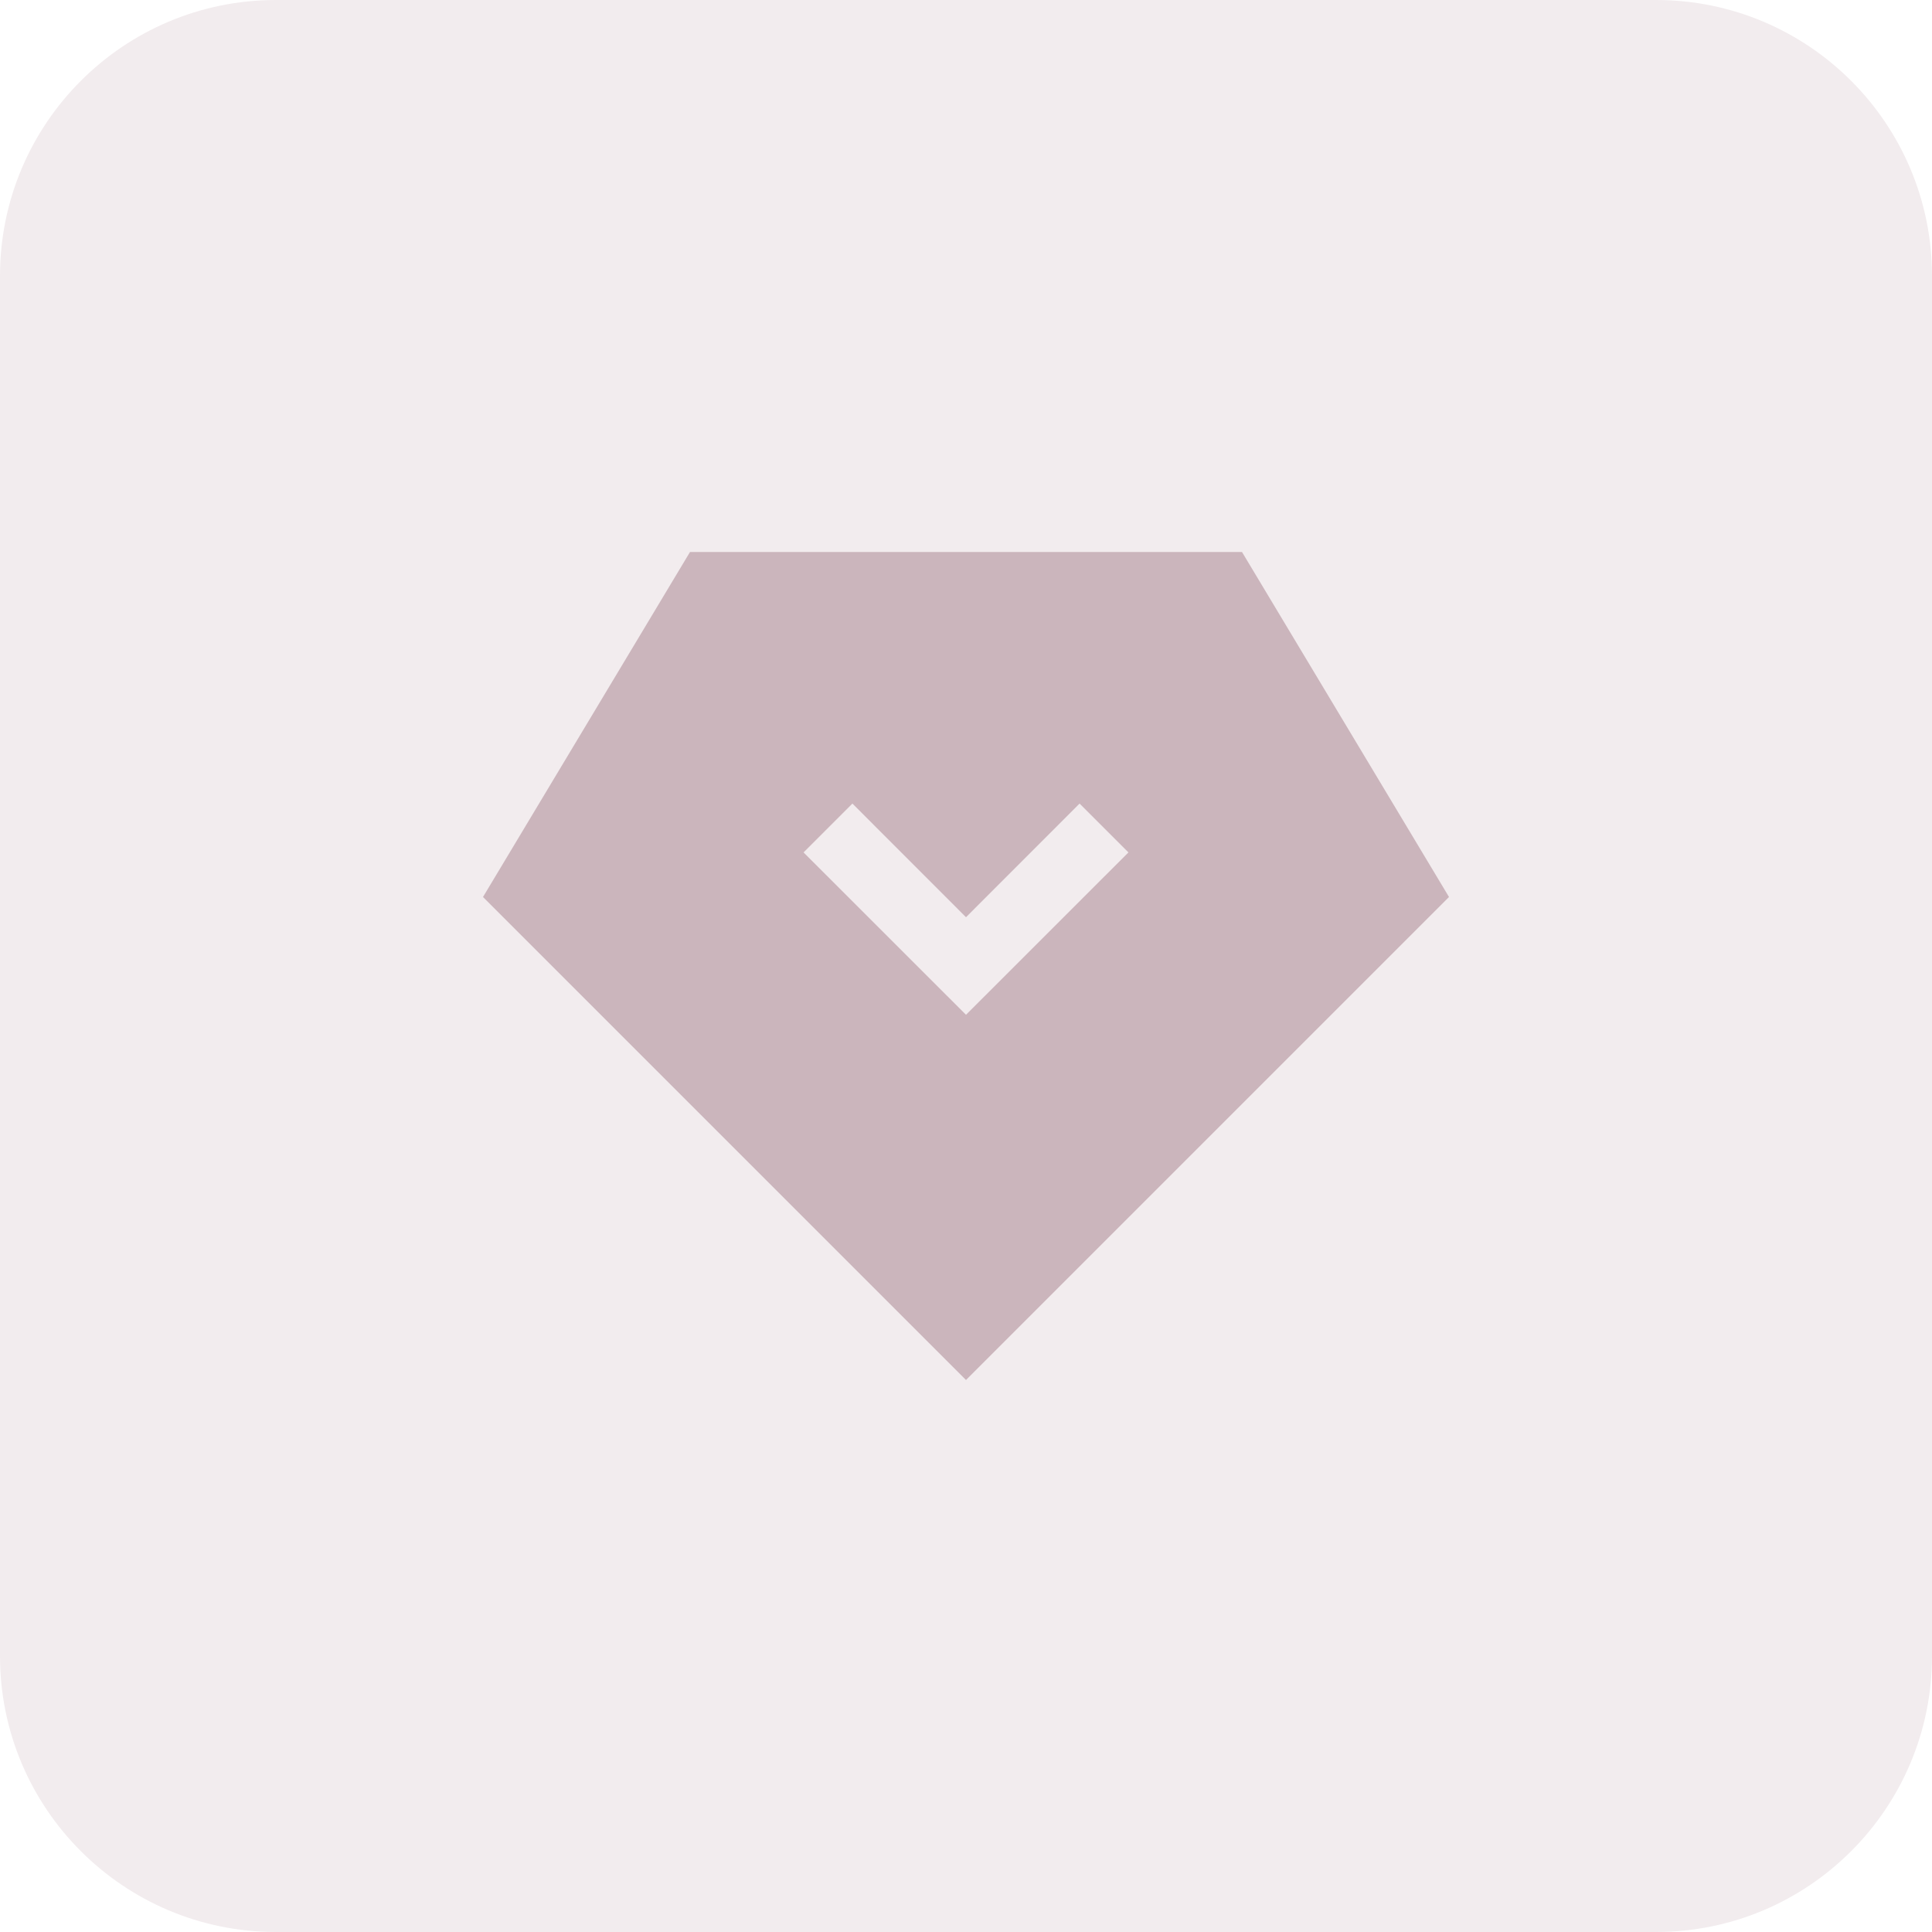
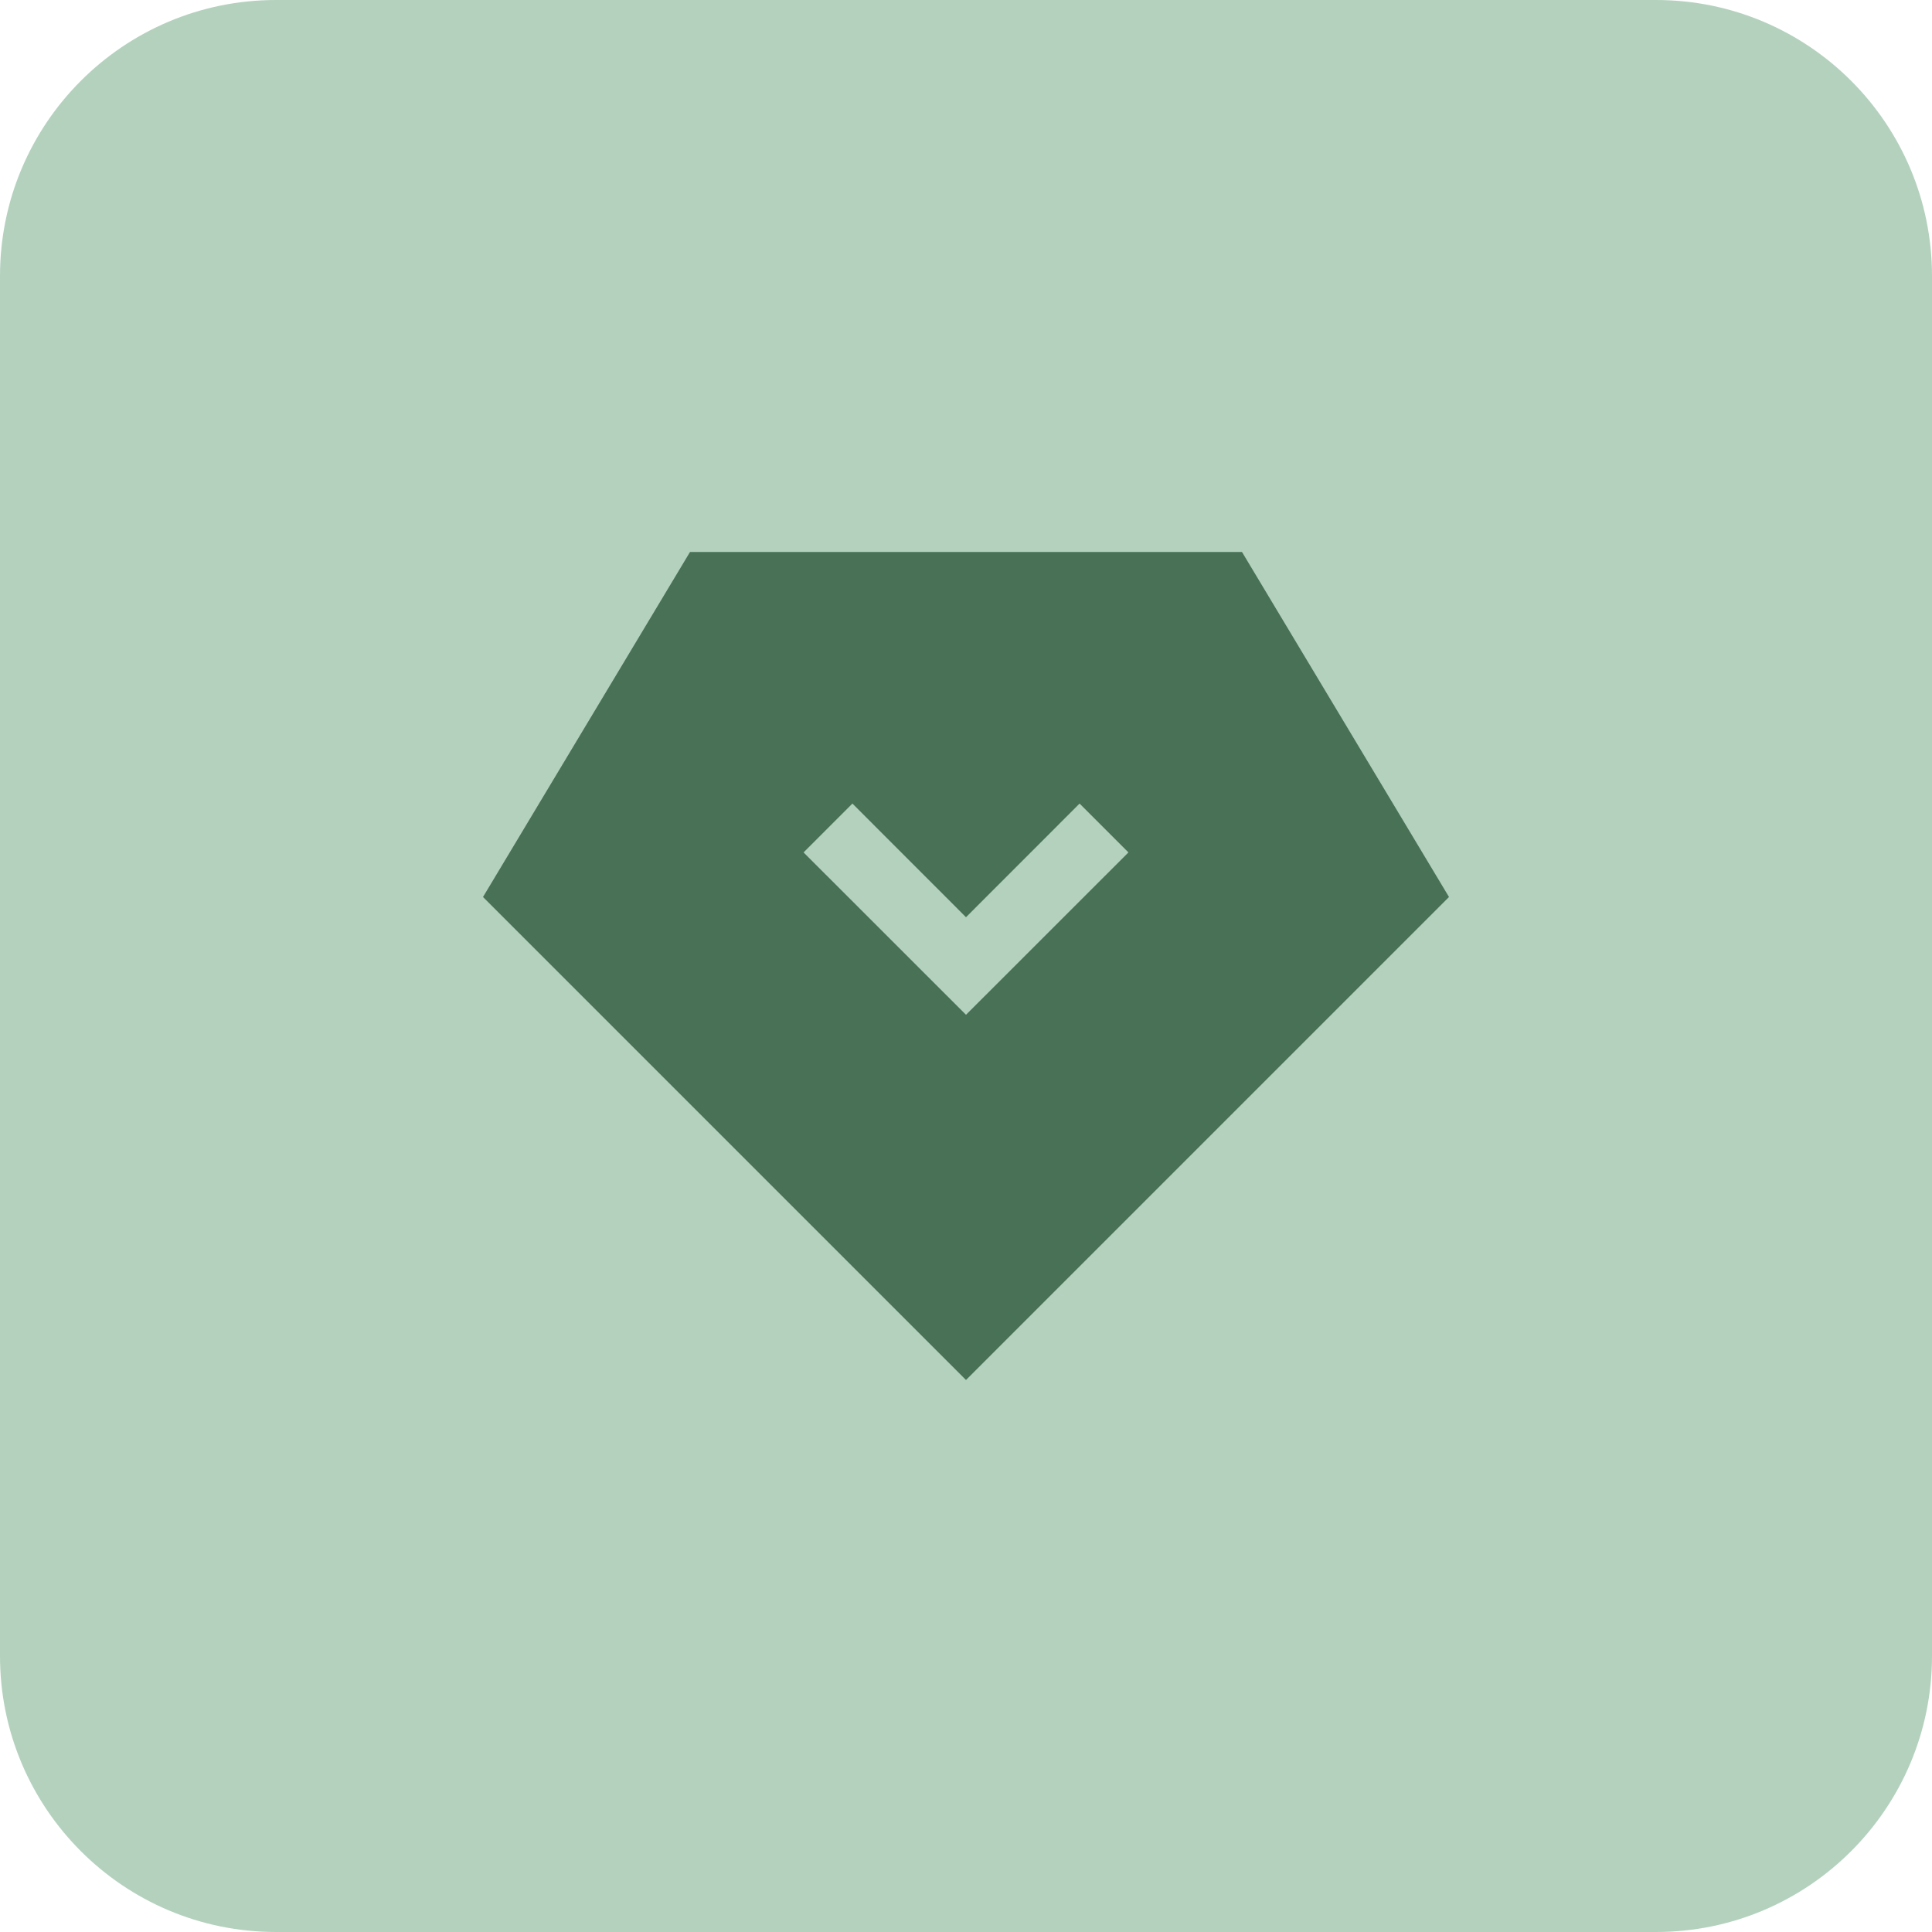
<svg xmlns="http://www.w3.org/2000/svg" width="28px" height="28px" viewBox="0 0 28 28" version="1.1">
-   <g id="我的" stroke="none" stroke-width="1" fill="none" fill-rule="evenodd">
-     <g id="公司认证第一步" transform="translate(-315, -108)">
+   <g id="代理角色" stroke="none" stroke-width="1" fill="none" fill-rule="evenodd">
+     <g id="公司认证第二步" transform="translate(-315, -108)">
      <g id="购样流程" transform="translate(0, 88)">
        <g id="authentication" transform="translate(315, 20)">
-           <path d="M4,0 L24,0 C26.209,1.11220812e-15 28,1.791 28,4 L28,24 C28,26.209 26.209,28 24,28 L4,28 C1.791,28 1.78856188e-15,26.209 0,24 L0,4 C-7.1463071e-16,1.791 1.791,-3.82769592e-17 4,0 Z" id="矩形" fill="#F2ECEE" />
-           <path d="M18,8 L21,13 L14,20 L7,13 L10,8 L18,8 Z M15.646,11.646 L14,13.293 L12.354,11.646 L11.646,12.354 L14,14.707 L16.354,12.354 L15.646,11.646 Z" id="形状结合" fill="#CBB5BC" />
+           <path d="M4,0 L24,0 C26.209,1.33226763e-15 28,1.791 28,4 L28,24 C28,26.209 26.209,28 24,28 L4,28 C1.791,28 1.77635684e-15,26.209 0,24 L0,4 C-4.4408921e-16,1.791 1.791,0 4,0 Z" id="矩形" fill="#B4D1BE" />
+           <path d="M18,8 L21,13 L14,20 L7,13 L10,8 L18,8 Z M15.646,11.646 L14,13.293 L12.354,11.646 L11.646,12.354 L14,14.707 L16.354,12.354 L15.646,11.646 Z" id="形状结合" fill="#487156" />
        </g>
      </g>
    </g>
  </g>
</svg>
